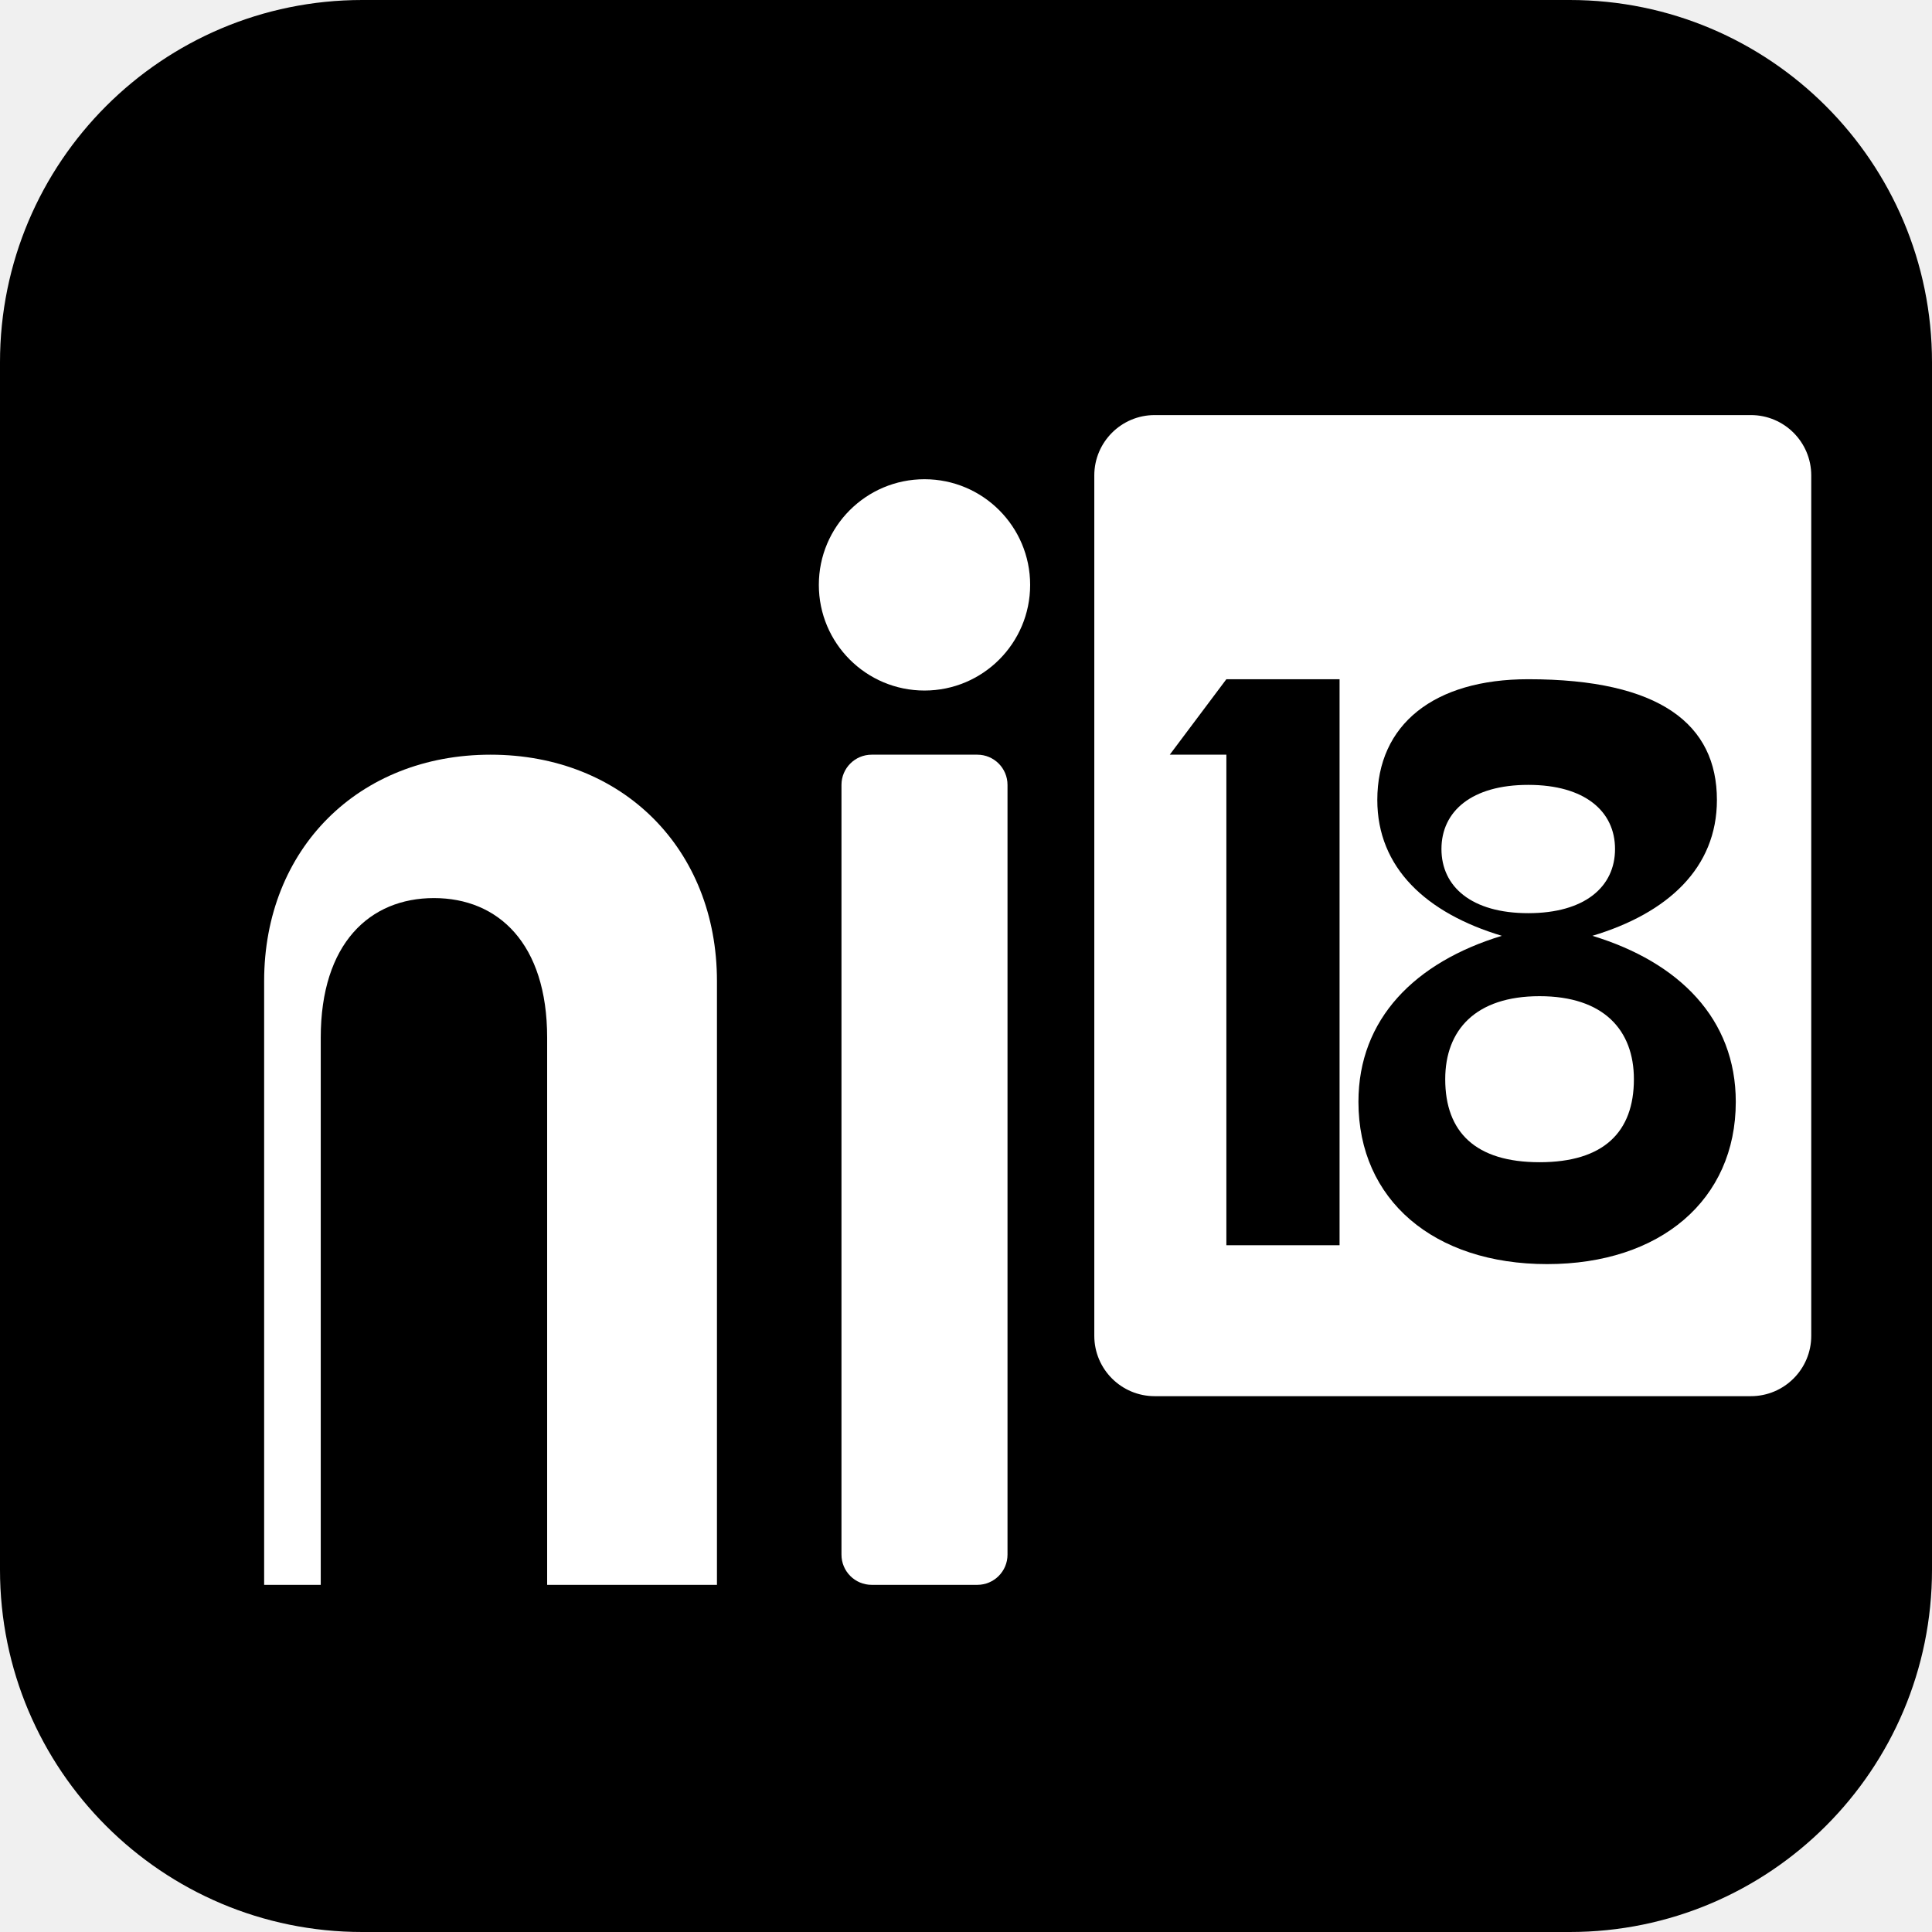
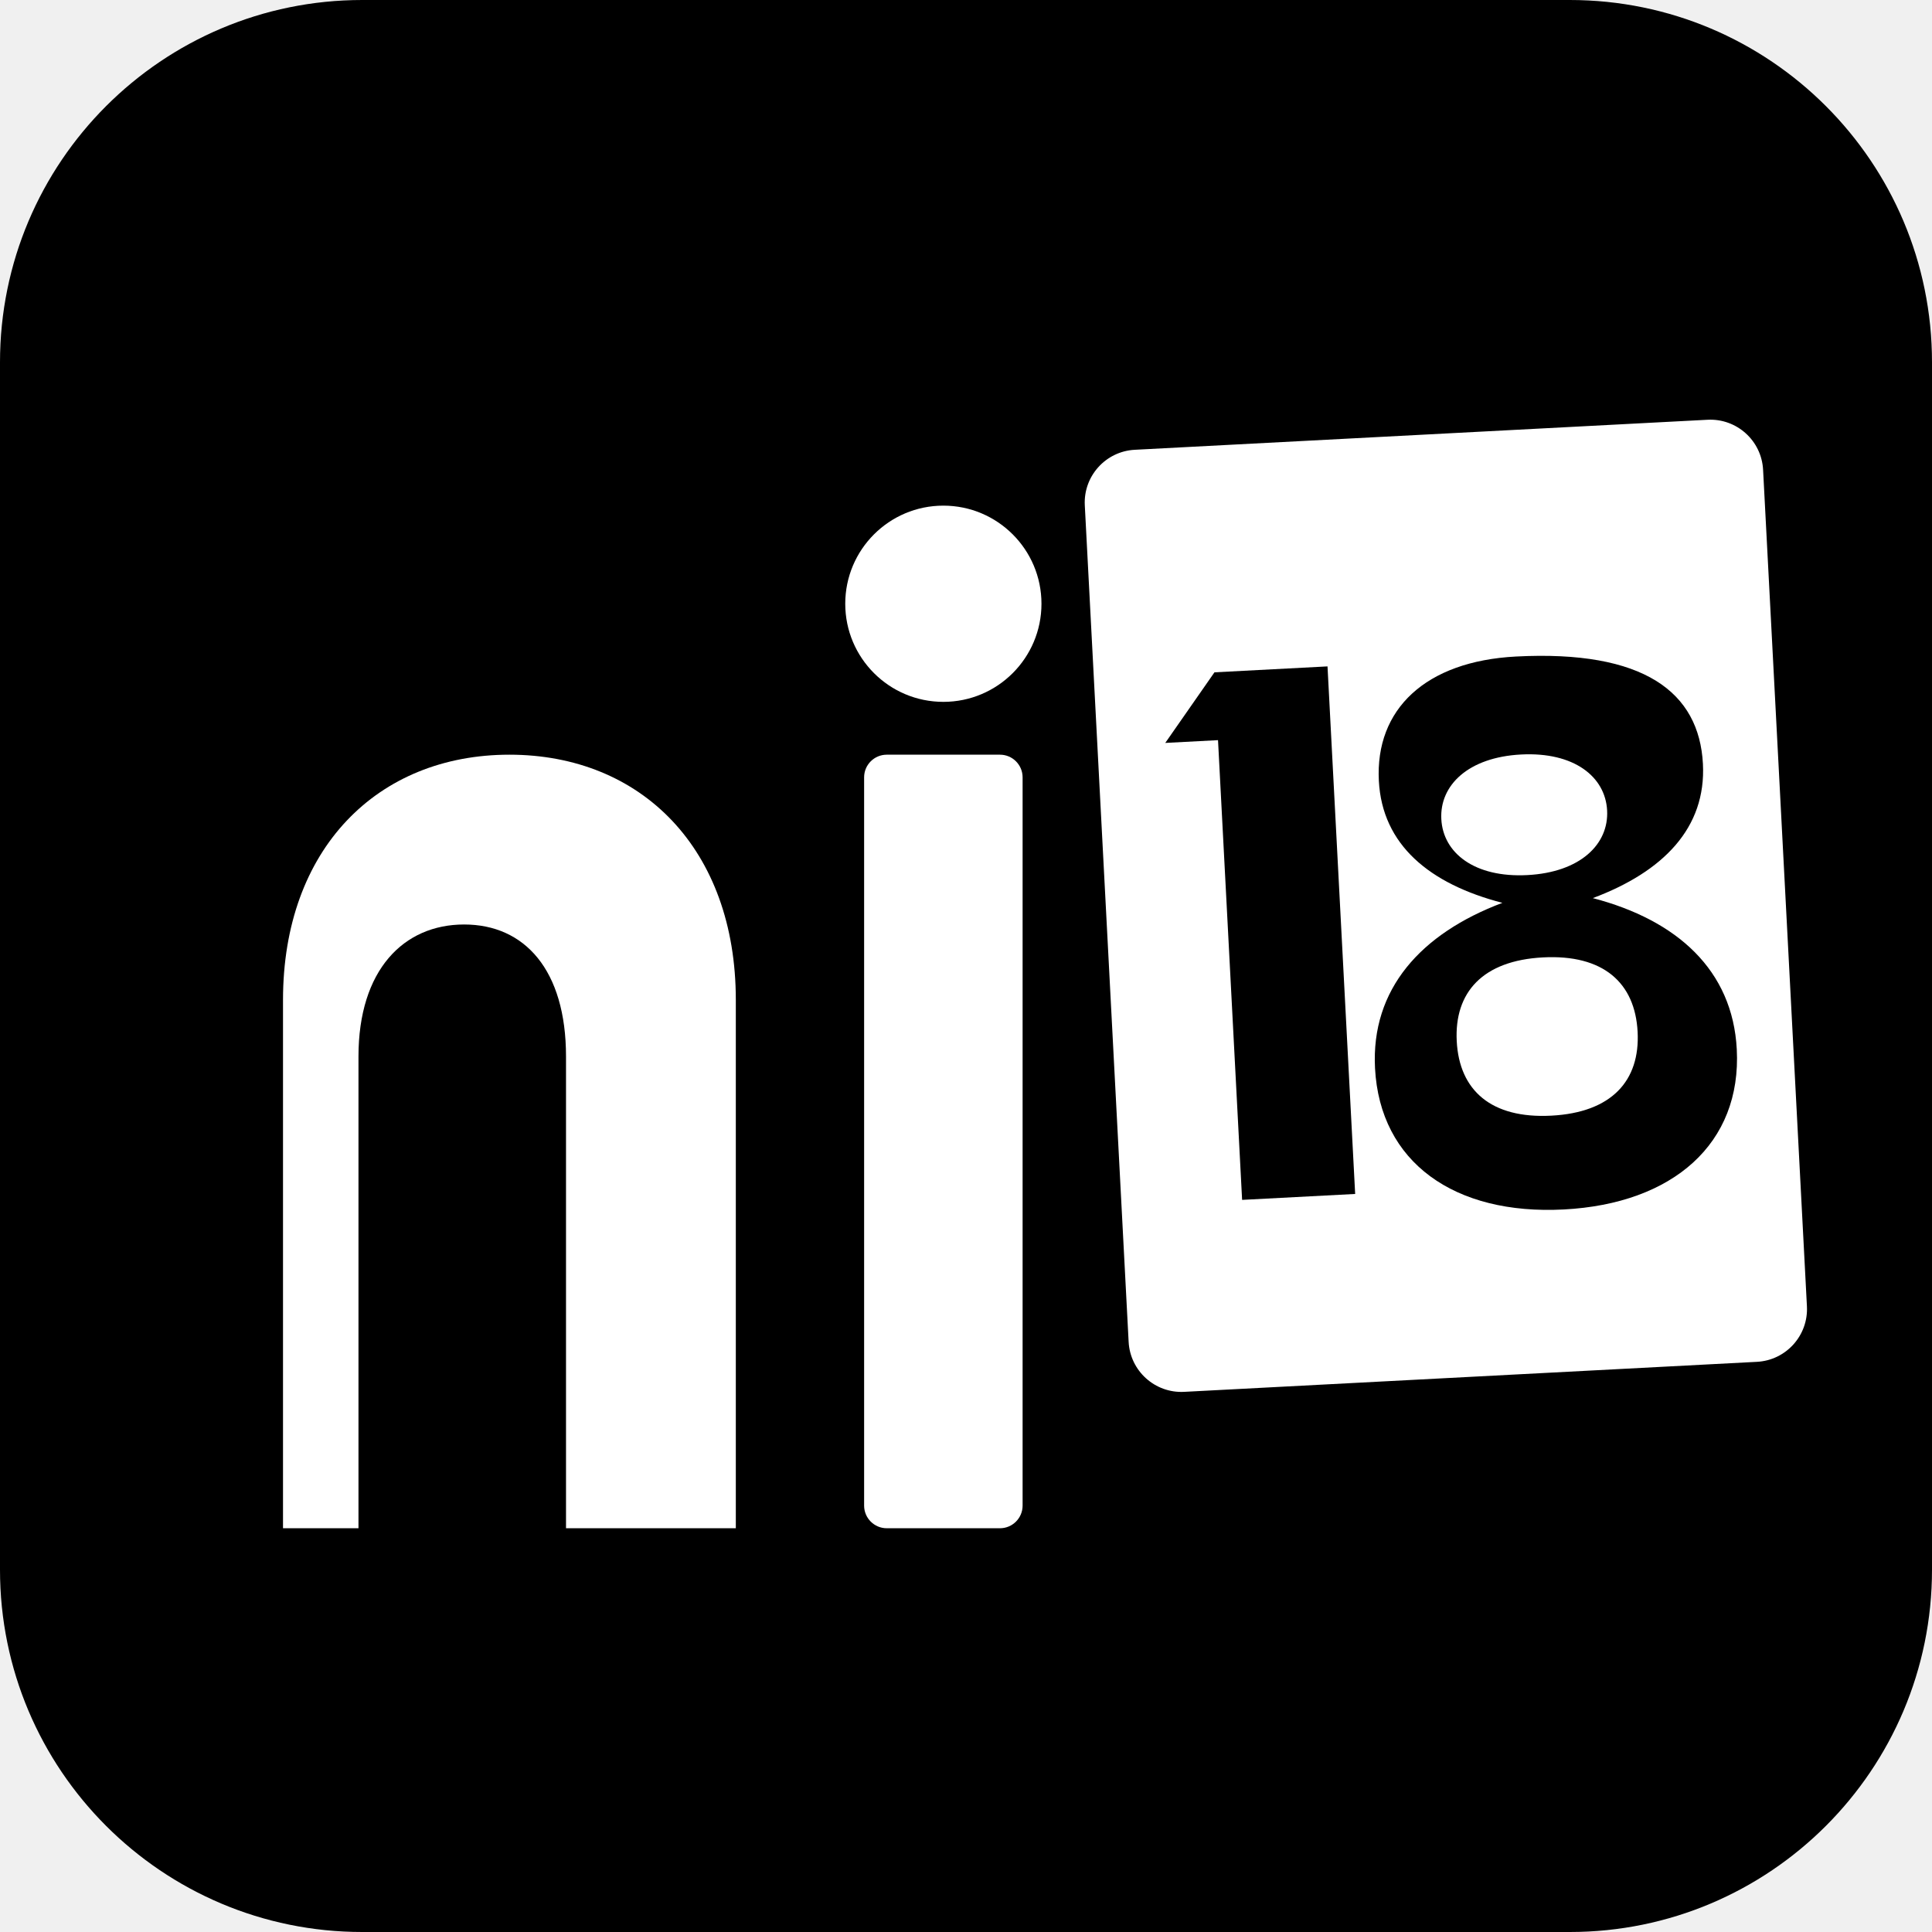
<svg xmlns="http://www.w3.org/2000/svg" viewBox="0 0 512 512" width="100%" height="100%">
-   <defs>
-     <style>
-       .bg { fill: #000000; }
-       .fg { fill: #ffffff; }
-       .brand-box { fill: #000000; }
-     </style>
-   </defs>
  <rect width="512" height="512" rx="96" fill="#000000" />
-   <g transform="translate(30, 40)">
-     <path d="M40 380 V220 C40 185 65 160 100 160 C135 160 160 185 160 220 V380 H115 V235 C115 210 102 198 85 198 C68 198 55 210 55 235 V380 Z" class="fg" />
-     <circle cx="215" cy="115" r="28" class="fg" />
-     <rect x="193" y="160" width="44" height="220" rx="8" class="fg" />
-     <rect x="260" y="70" width="190" height="260" rx="16" class="fg" />
-     <path d="M295 140 H325 V290 H295 Z M295 140 L280 160 H295 Z" class="bg" />
-     <path d="M375 140 C350 140 335 152 335 172 C335 190 348 202 368 208 C345 215 330 230 330 252 C330 278 350 295 380 295 C410 295 430 278 430 252 C430 230 415 215 392 208 C412 202 425 190 425 172 C425 152 410 140 375 140 Z M375 168 C390 168 398 175 398 185 C398 195 390 202 375 202 C360 202 352 195 352 185 C352 175 360 168 375 168 Z M378 224 C395 224 403 233 403 246 C403 260 395 268 378 268 C361 268 353 260 353 246 C353 233 361 224 378 224 Z" class="bg" />
+   <g transform="translate(45, 65)">
+     <path d="M30 340 V200 C30 160 55 135 90 135 C125 135 150 160 150 200 V340 H105 V215 C105 192 94 180 78 180 C62 180 50 192 50 215 V340 Z" fill="#ffffff" />
+     <circle cx="205" cy="95" r="26" fill="#ffffff" />
+     <rect x="184" y="135" width="42" height="205" rx="6" fill="#ffffff" />
+     <g transform="rotate(-3, 340, 210)">
+       <rect x="250" y="50" width="180" height="250" rx="14" fill="#ffffff" />
+       <path d="M282 110 H312 V250 H282 Z M282 110 L268 128 H282 Z" fill="#000000" />
+       <path d="M362 110 C338 110 324 122 324 141 C324 158 336 169 355 175 C333 182 319 196 319 217 C319 242 338 257 367 257 C396 257 415 242 415 217 C415 196 401 182 379 175 C398 169 410 158 410 141 C410 122 396 110 362 110 Z M362 136 C376 136 384 143 384 152 C384 161 376 168 362 168 C348 168 340 161 340 152 C340 143 348 136 362 136 Z M365 190 C381 190 389 198 389 211 C389 224 381 232 365 232 C349 232 341 224 341 211 C341 198 349 190 365 190 Z" fill="#000000" />
+     </g>
  </g>
</svg>
